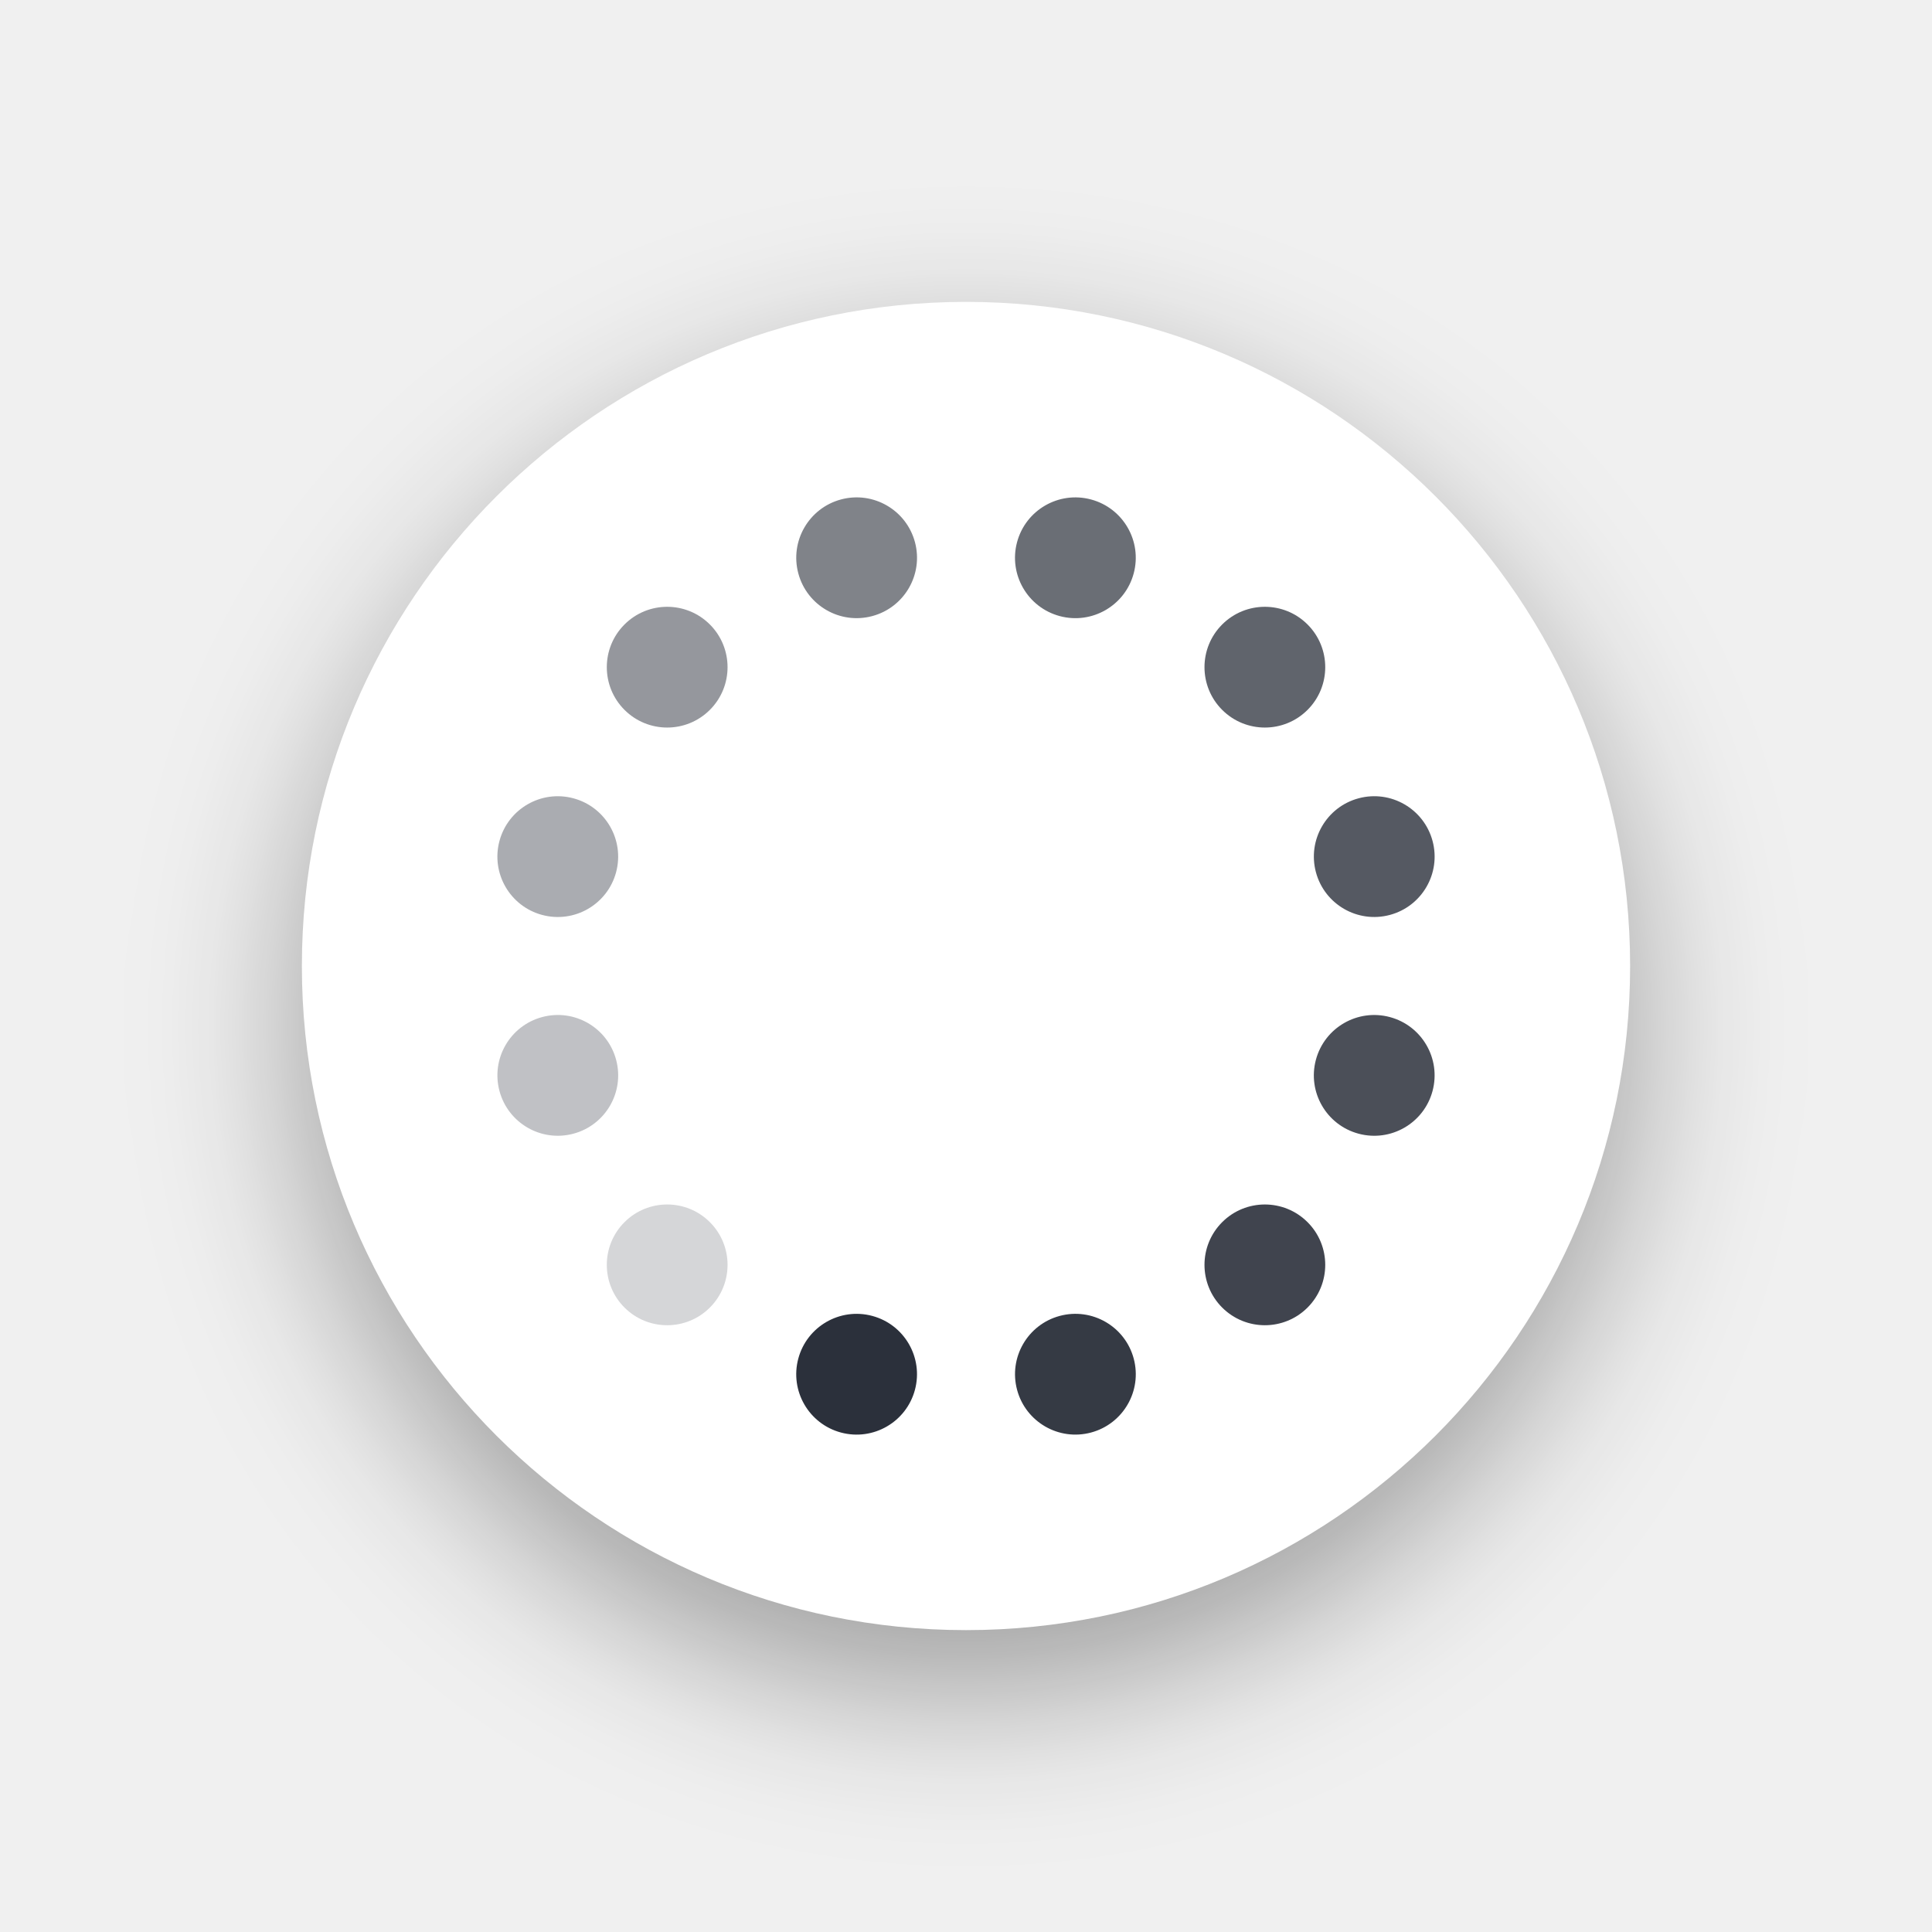
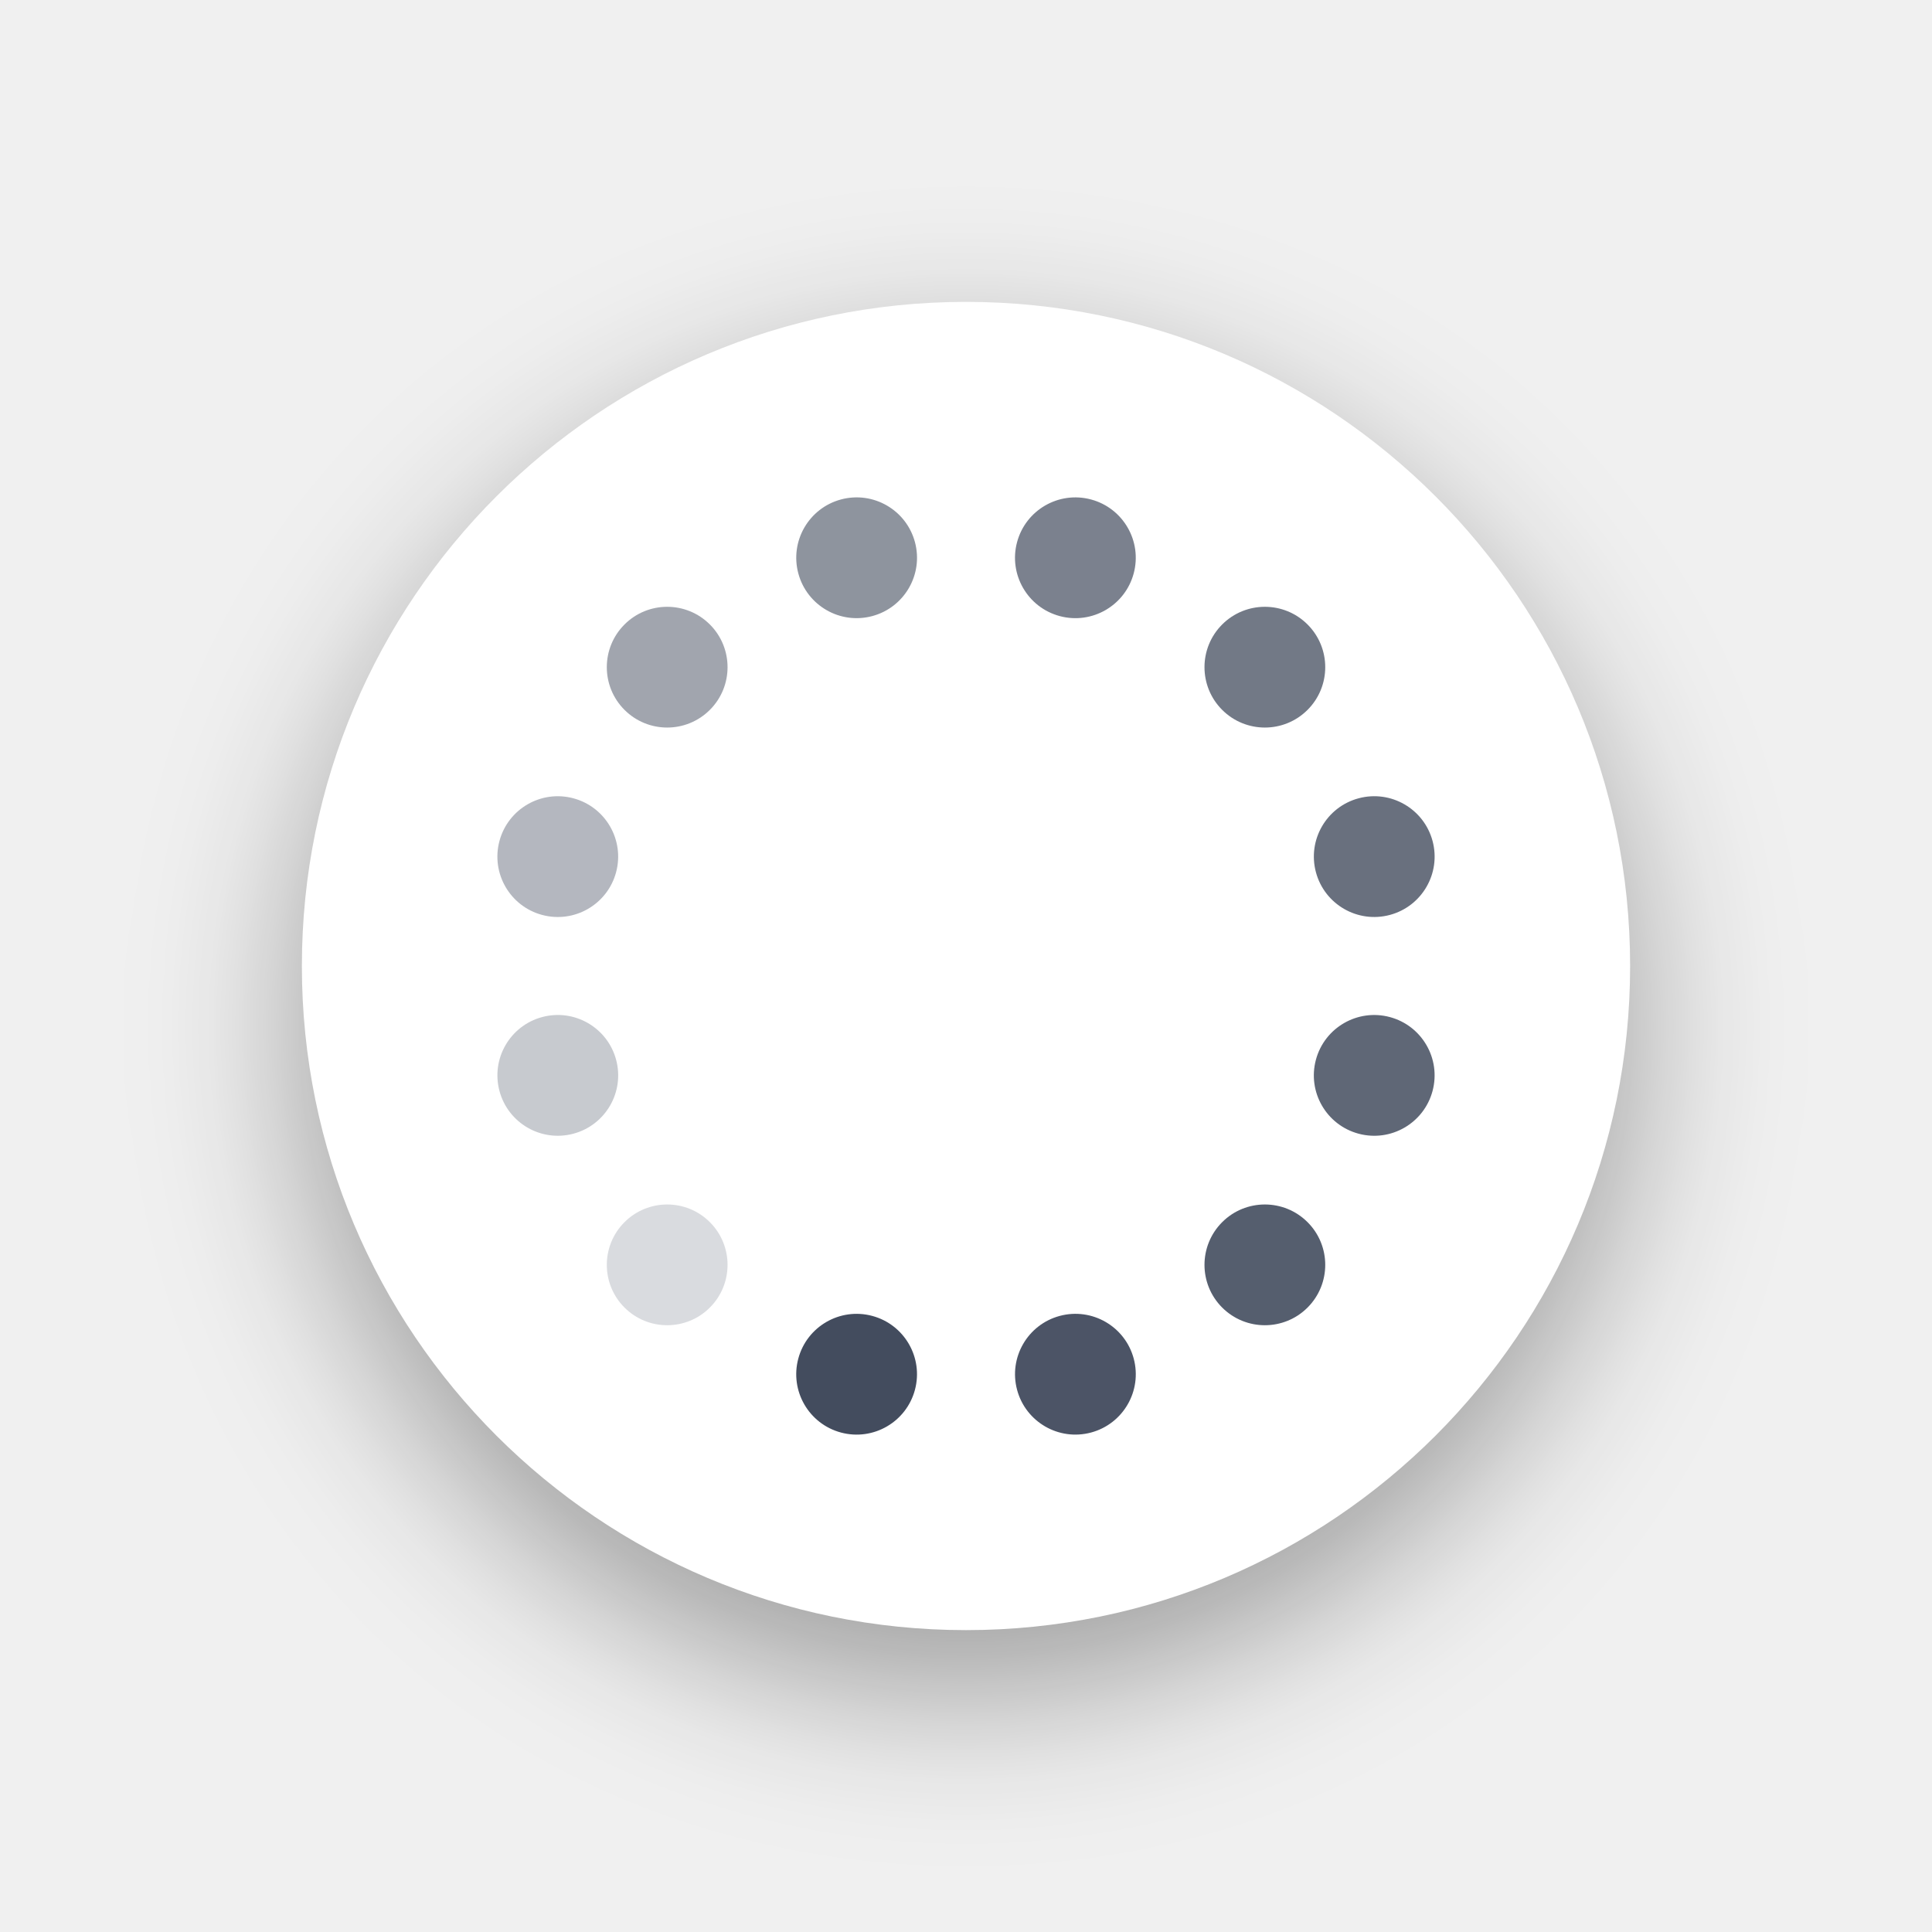
<svg xmlns="http://www.w3.org/2000/svg" width="32" height="32" viewBox="0 0 32 32" id="svg2" version="1.1">
  <defs id="defs4">
    <linearGradient gradientUnits="userSpaceOnUse" gradientTransform="matrix(1.028313,0,0,0.9836115,343.323,796.7172)" x1="17.871" y1="7.669" x2="17.871" y2="17.893" id="linearGradient-colour1">
      <stop stop-color="#FBB114" offset="0%" id="stop7" />
      <stop stop-color="#FF9508" offset="100%" id="stop9" />
    </linearGradient>
    <linearGradient gradientUnits="userSpaceOnUse" gradientTransform="matrix(0.944652,0,0,1.070723,343.323,796.7172)" x1="23.954" y1="8.61" x2="23.954" y2="19.256" id="linearGradient-colour2">
      <stop stop-color="#FF645D" offset="0%" id="stop12" />
      <stop stop-color="#FF4332" offset="100%" id="stop14" />
    </linearGradient>
    <linearGradient gradientUnits="userSpaceOnUse" gradientTransform="matrix(1.103708,0,0,0.9164209,343.323,796.7172)" x1="20.127" y1="19.205" x2="20.127" y2="29.033" id="linearGradient-colour3">
      <stop stop-color="#CA70E1" offset="0%" id="stop17" />
      <stop stop-color="#B452CB" offset="100%" id="stop19" />
    </linearGradient>
    <linearGradient gradientUnits="userSpaceOnUse" gradientTransform="matrix(1.028313,0,0,0.9836116,343.323,796.7172)" x1="16.36" y1="17.893" x2="16.36" y2="28.118" id="linearGradient-colour4">
      <stop stop-color="#14ADF6" offset="0%" id="stop22" />
      <stop stop-color="#1191F4" offset="100%" id="stop24" />
    </linearGradient>
    <linearGradient gradientUnits="userSpaceOnUse" gradientTransform="matrix(0.944652,0,0,1.070723,343.323,796.7172)" x1="13.308" y1="13.619" x2="13.308" y2="24.265" id="linearGradient-colour5">
      <stop stop-color="#52CF30" offset="0%" id="stop27" />
      <stop stop-color="#3BBD1C" offset="100%" id="stop29" />
    </linearGradient>
    <linearGradient gradientUnits="userSpaceOnUse" gradientTransform="matrix(1.103708,0,0,0.9164209,343.323,796.7172)" x1="11.766" y1="9.377" x2="11.766" y2="19.205" id="linearGradient-colour6">
      <stop stop-color="#FFD305" offset="0%" id="stop32" />
      <stop stop-color="#FDCF01" offset="100%" id="stop34" />
    </linearGradient>
    <filter style="color-interpolation-filters:sRGB" id="filter959" x="-0.147" width="1.294" y="-0.147" height="1.294">
      <feGaussianBlur stdDeviation="1.347" id="feGaussianBlur961" />
    </filter>
  </defs>
  <g id="layer1" transform="translate(0,-1020.362)">
    <path id="path921" d="m 16,1026.362 a 11,11 0 0 0 -11,11 11,11 0 0 0 11,11 11,11 0 0 0 11,-11 11,11 0 0 0 -11,-11 z m 0,4 a 7,7 0 0 1 7,7 7,7 0 0 1 -7,7 7,7 0 0 1 -7,-7 7,7 0 0 1 7,-7 z" style="opacity:0.35;fill:#000000;fill-opacity:1;stroke:none;stroke-width:2.444;stroke-linecap:round;stroke-linejoin:round;stroke-miterlimit:4;stroke-dasharray:none;stroke-opacity:1;paint-order:stroke fill markers;filter:url(#filter959)" />
    <circle style="fill:#ffffff;fill-opacity:1;stroke:none;stroke-width:2.436;stroke-linecap:round;stroke-linejoin:round;stroke-miterlimit:4;stroke-dasharray:none;stroke-opacity:1;paint-order:stroke fill markers" id="path838" cx="16" cy="1036.362" r="11" />
    <g id="g2044" transform="rotate(-165,15.99999,1036.362)">
-       <circle style="opacity:1;fill:#2b303b;fill-opacity:1;stroke:none;stroke-width:4;stroke-linecap:round;stroke-linejoin:round;paint-order:stroke fill markers" id="path968" cx="16" cy="1029.362" r="1" />
-       <circle style="opacity:0.7;fill:#2b303b;fill-opacity:1;stroke:none;stroke-width:4;stroke-linecap:round;stroke-linejoin:round;paint-order:stroke fill markers" id="circle1422" cx="16" cy="1043.362" r="1" />
-       <circle style="opacity:0.2;fill:#2b303b;fill-opacity:1;stroke:none;stroke-width:4;stroke-linecap:round;stroke-linejoin:round;paint-order:stroke fill markers" id="circle1424" cx="532.037" cy="882.516" r="1" transform="rotate(30)" />
-       <circle style="opacity:0.75;fill:#2b303b;fill-opacity:1;stroke:none;stroke-width:4;stroke-linecap:round;stroke-linejoin:round;paint-order:stroke fill markers" id="circle1426" cx="532.037" cy="896.516" r="1" transform="rotate(30)" />
-       <circle style="opacity:0.3;fill:#2b303b;fill-opacity:1;stroke:none;stroke-width:4;stroke-linecap:round;stroke-linejoin:round;paint-order:stroke fill markers" id="circle1428" cx="905.516" cy="497.325" r="1" transform="rotate(60)" />
-       <circle style="opacity:0.8;fill:#2b303b;fill-opacity:1;stroke:none;stroke-width:4;stroke-linecap:round;stroke-linejoin:round;paint-order:stroke fill markers" id="circle1430" cx="905.516" cy="511.325" r="1" transform="rotate(60)" />
-       <circle style="opacity:0.4;fill:#2b303b;fill-opacity:1;stroke:none;stroke-width:4;stroke-linecap:round;stroke-linejoin:round;paint-order:stroke fill markers" id="circle1432" cx="1036.362" cy="-23" r="1" transform="rotate(90)" />
-       <circle style="opacity:0.85;fill:#2b303b;fill-opacity:1;stroke:none;stroke-width:4;stroke-linecap:round;stroke-linejoin:round;paint-order:stroke fill markers" id="circle1434" cx="1036.362" cy="-9" r="1" transform="rotate(90)" />
-       <circle style="opacity:0.5;fill:#2b303b;fill-opacity:1;stroke:none;stroke-width:4;stroke-linecap:round;stroke-linejoin:round;paint-order:stroke fill markers" id="circle1436" cx="889.516" cy="-539.037" r="1" transform="rotate(120)" />
-       <circle style="opacity:0.9;fill:#2b303b;fill-opacity:1;stroke:none;stroke-width:4;stroke-linecap:round;stroke-linejoin:round;paint-order:stroke fill markers" id="circle1438" cx="889.516" cy="-525.037" r="1" transform="rotate(120)" />
-       <circle style="opacity:0.6;fill:#2b303b;fill-opacity:1;stroke:none;stroke-width:4;stroke-linecap:round;stroke-linejoin:round;paint-order:stroke fill markers" id="circle1440" cx="504.325" cy="-912.516" r="1" transform="rotate(150)" />
-       <circle style="opacity:0.95;fill:#2b303b;fill-opacity:1;stroke:none;stroke-width:4;stroke-linecap:round;stroke-linejoin:round;paint-order:stroke fill markers" id="circle1442" cx="504.325" cy="-898.516" r="1" transform="rotate(150)" />
+       <circle style="opacity:1;fill:#434c5e;fill-opacity:1;stroke:none;stroke-width:4;stroke-linecap:round;stroke-linejoin:round;paint-order:stroke fill markers" id="path968" cx="16" cy="1029.362" r="1" />
+       <circle style="opacity:0.7;fill:#434c5e;fill-opacity:1;stroke:none;stroke-width:4;stroke-linecap:round;stroke-linejoin:round;paint-order:stroke fill markers" id="circle1422" cx="16" cy="1043.362" r="1" />
+       <circle style="opacity:0.2;fill:#434c5e;fill-opacity:1;stroke:none;stroke-width:4;stroke-linecap:round;stroke-linejoin:round;paint-order:stroke fill markers" id="circle1424" cx="532.037" cy="882.516" r="1" transform="rotate(30)" />
+       <circle style="opacity:0.75;fill:#434c5e;fill-opacity:1;stroke:none;stroke-width:4;stroke-linecap:round;stroke-linejoin:round;paint-order:stroke fill markers" id="circle1426" cx="532.037" cy="896.516" r="1" transform="rotate(30)" />
+       <circle style="opacity:0.3;fill:#434c5e;fill-opacity:1;stroke:none;stroke-width:4;stroke-linecap:round;stroke-linejoin:round;paint-order:stroke fill markers" id="circle1428" cx="905.516" cy="497.325" r="1" transform="rotate(60)" />
+       <circle style="opacity:0.8;fill:#434c5e;fill-opacity:1;stroke:none;stroke-width:4;stroke-linecap:round;stroke-linejoin:round;paint-order:stroke fill markers" id="circle1430" cx="905.516" cy="511.325" r="1" transform="rotate(60)" />
+       <circle style="opacity:0.4;fill:#434c5e;fill-opacity:1;stroke:none;stroke-width:4;stroke-linecap:round;stroke-linejoin:round;paint-order:stroke fill markers" id="circle1432" cx="1036.362" cy="-23" r="1" transform="rotate(90)" />
+       <circle style="opacity:0.85;fill:#434c5e;fill-opacity:1;stroke:none;stroke-width:4;stroke-linecap:round;stroke-linejoin:round;paint-order:stroke fill markers" id="circle1434" cx="1036.362" cy="-9" r="1" transform="rotate(90)" />
+       <circle style="opacity:0.5;fill:#434c5e;fill-opacity:1;stroke:none;stroke-width:4;stroke-linecap:round;stroke-linejoin:round;paint-order:stroke fill markers" id="circle1436" cx="889.516" cy="-539.037" r="1" transform="rotate(120)" />
+       <circle style="opacity:0.9;fill:#434c5e;fill-opacity:1;stroke:none;stroke-width:4;stroke-linecap:round;stroke-linejoin:round;paint-order:stroke fill markers" id="circle1438" cx="889.516" cy="-525.037" r="1" transform="rotate(120)" />
+       <circle style="opacity:0.6;fill:#434c5e;fill-opacity:1;stroke:none;stroke-width:4;stroke-linecap:round;stroke-linejoin:round;paint-order:stroke fill markers" id="circle1440" cx="504.325" cy="-912.516" r="1" transform="rotate(150)" />
+       <circle style="opacity:0.95;fill:#434c5e;fill-opacity:1;stroke:none;stroke-width:4;stroke-linecap:round;stroke-linejoin:round;paint-order:stroke fill markers" id="circle1442" cx="504.325" cy="-898.516" r="1" transform="rotate(150)" />
    </g>
  </g>
</svg>
